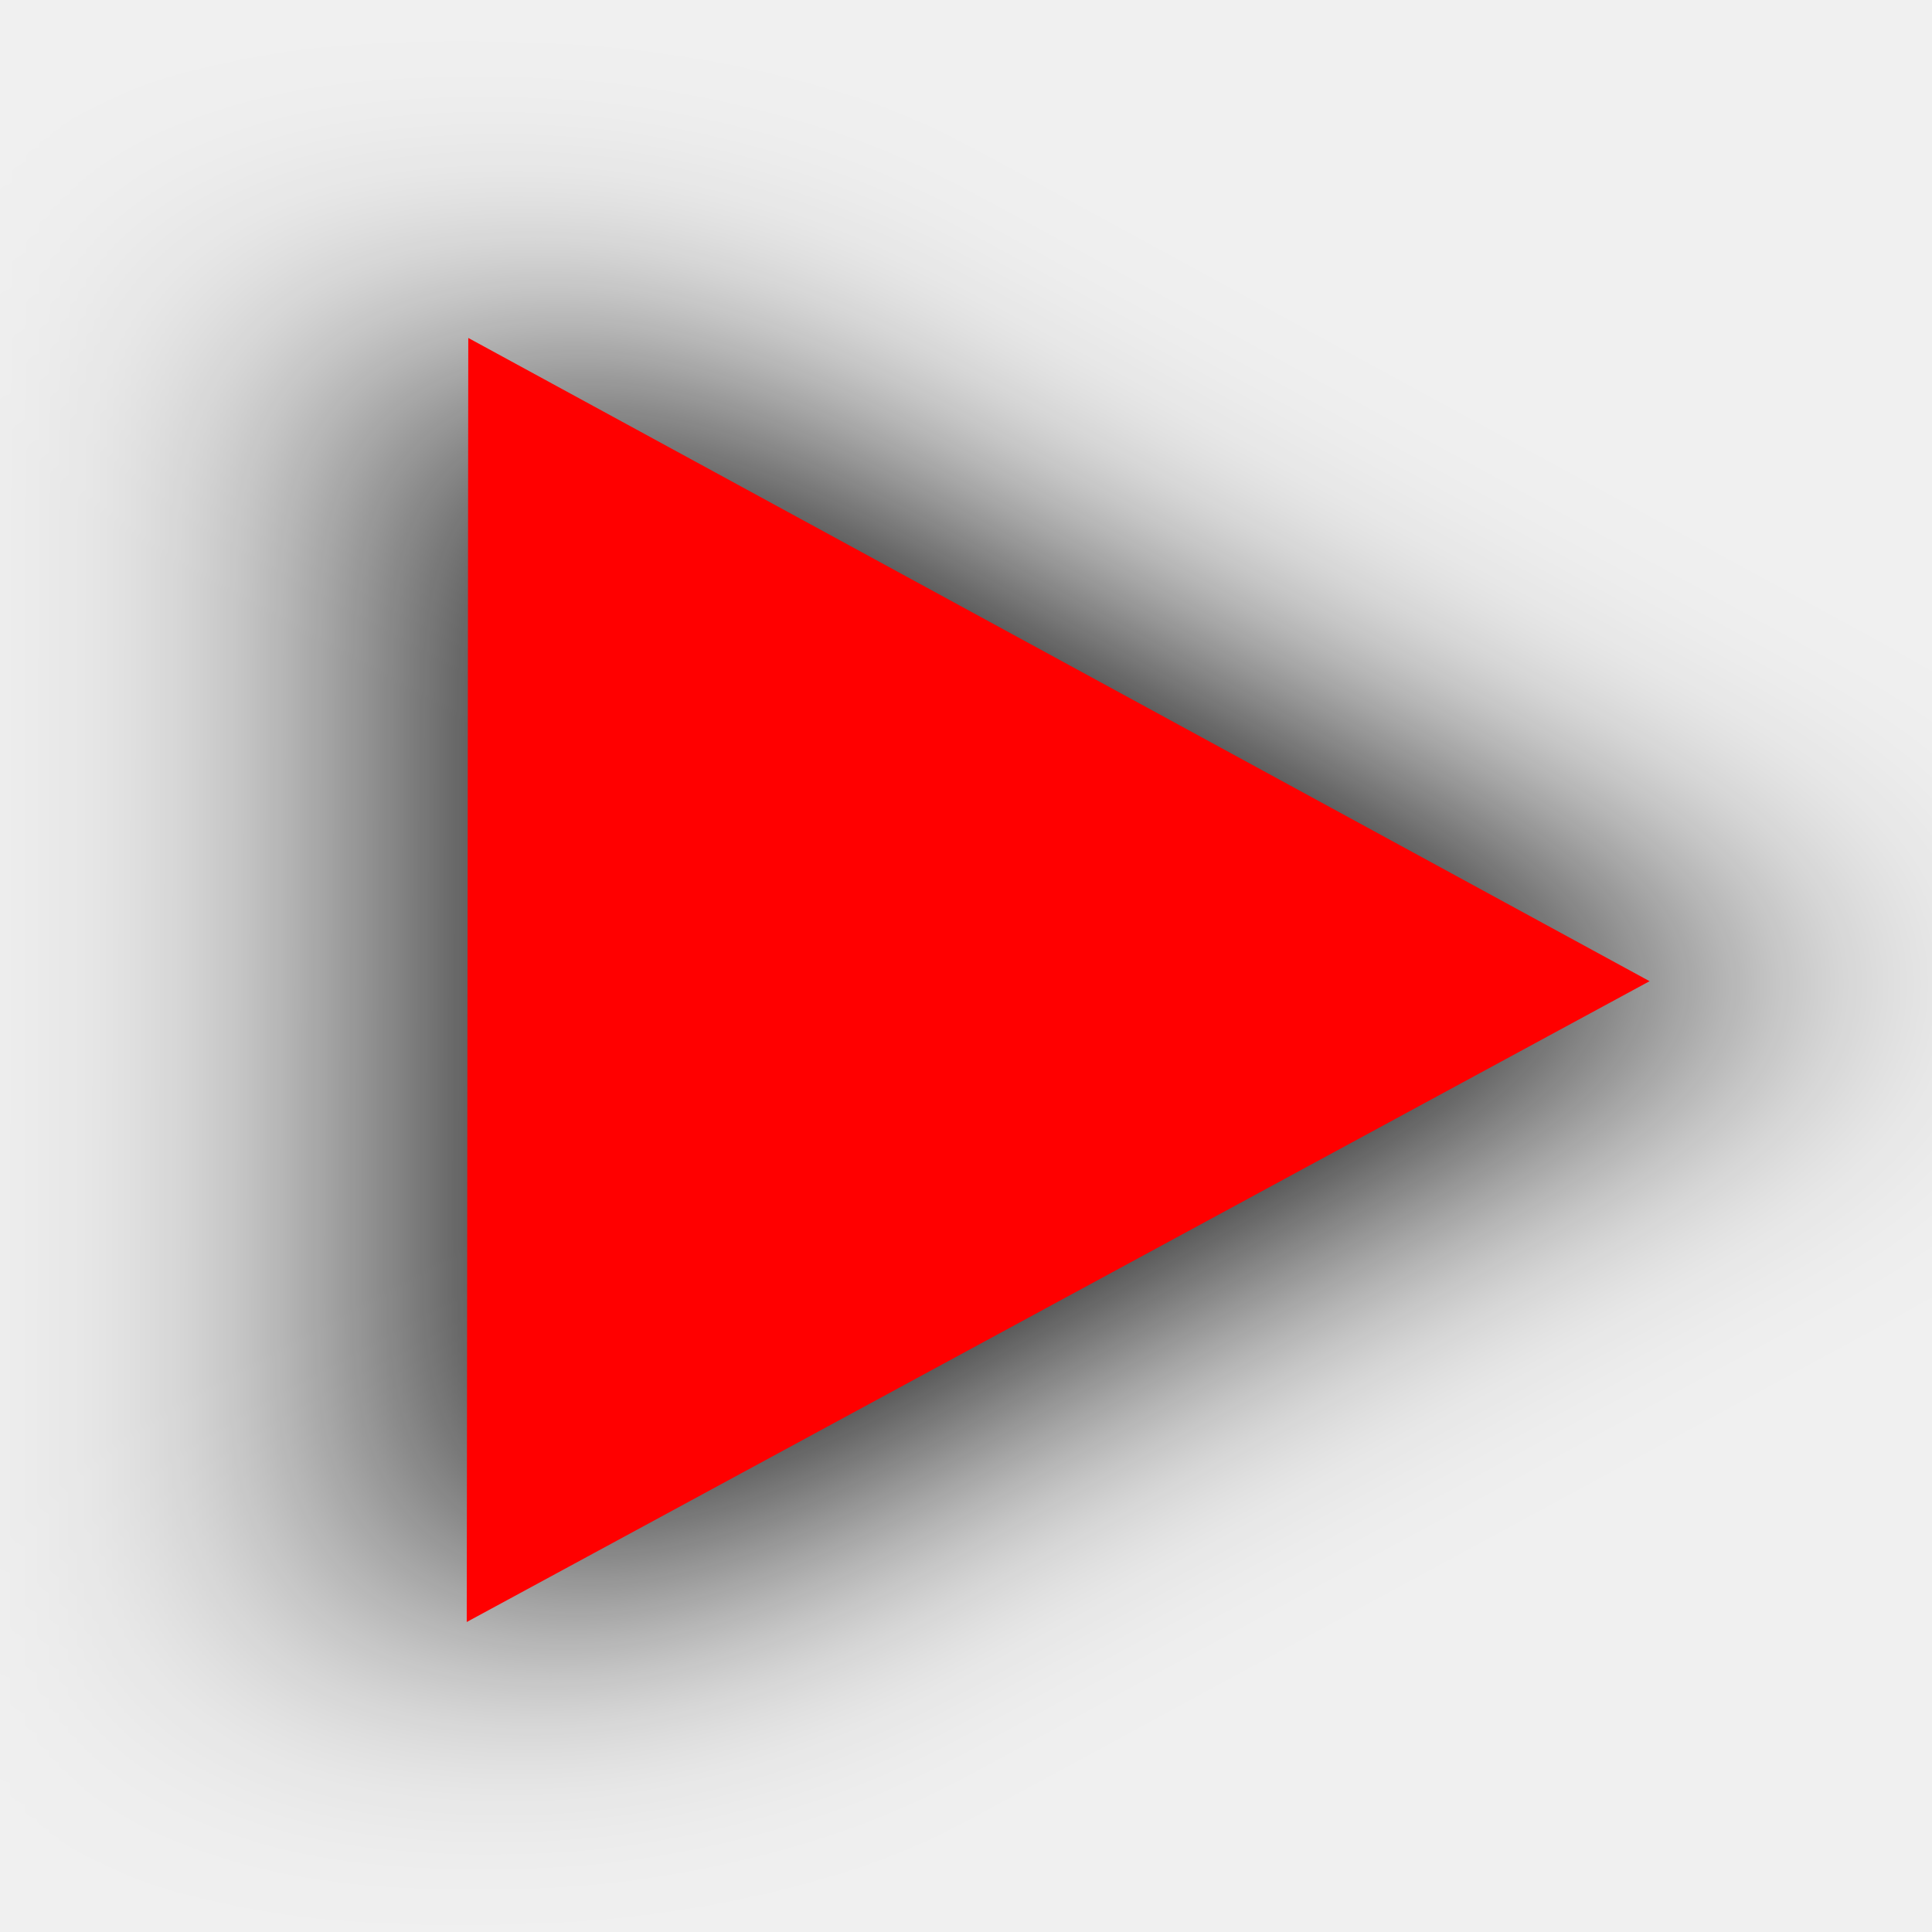
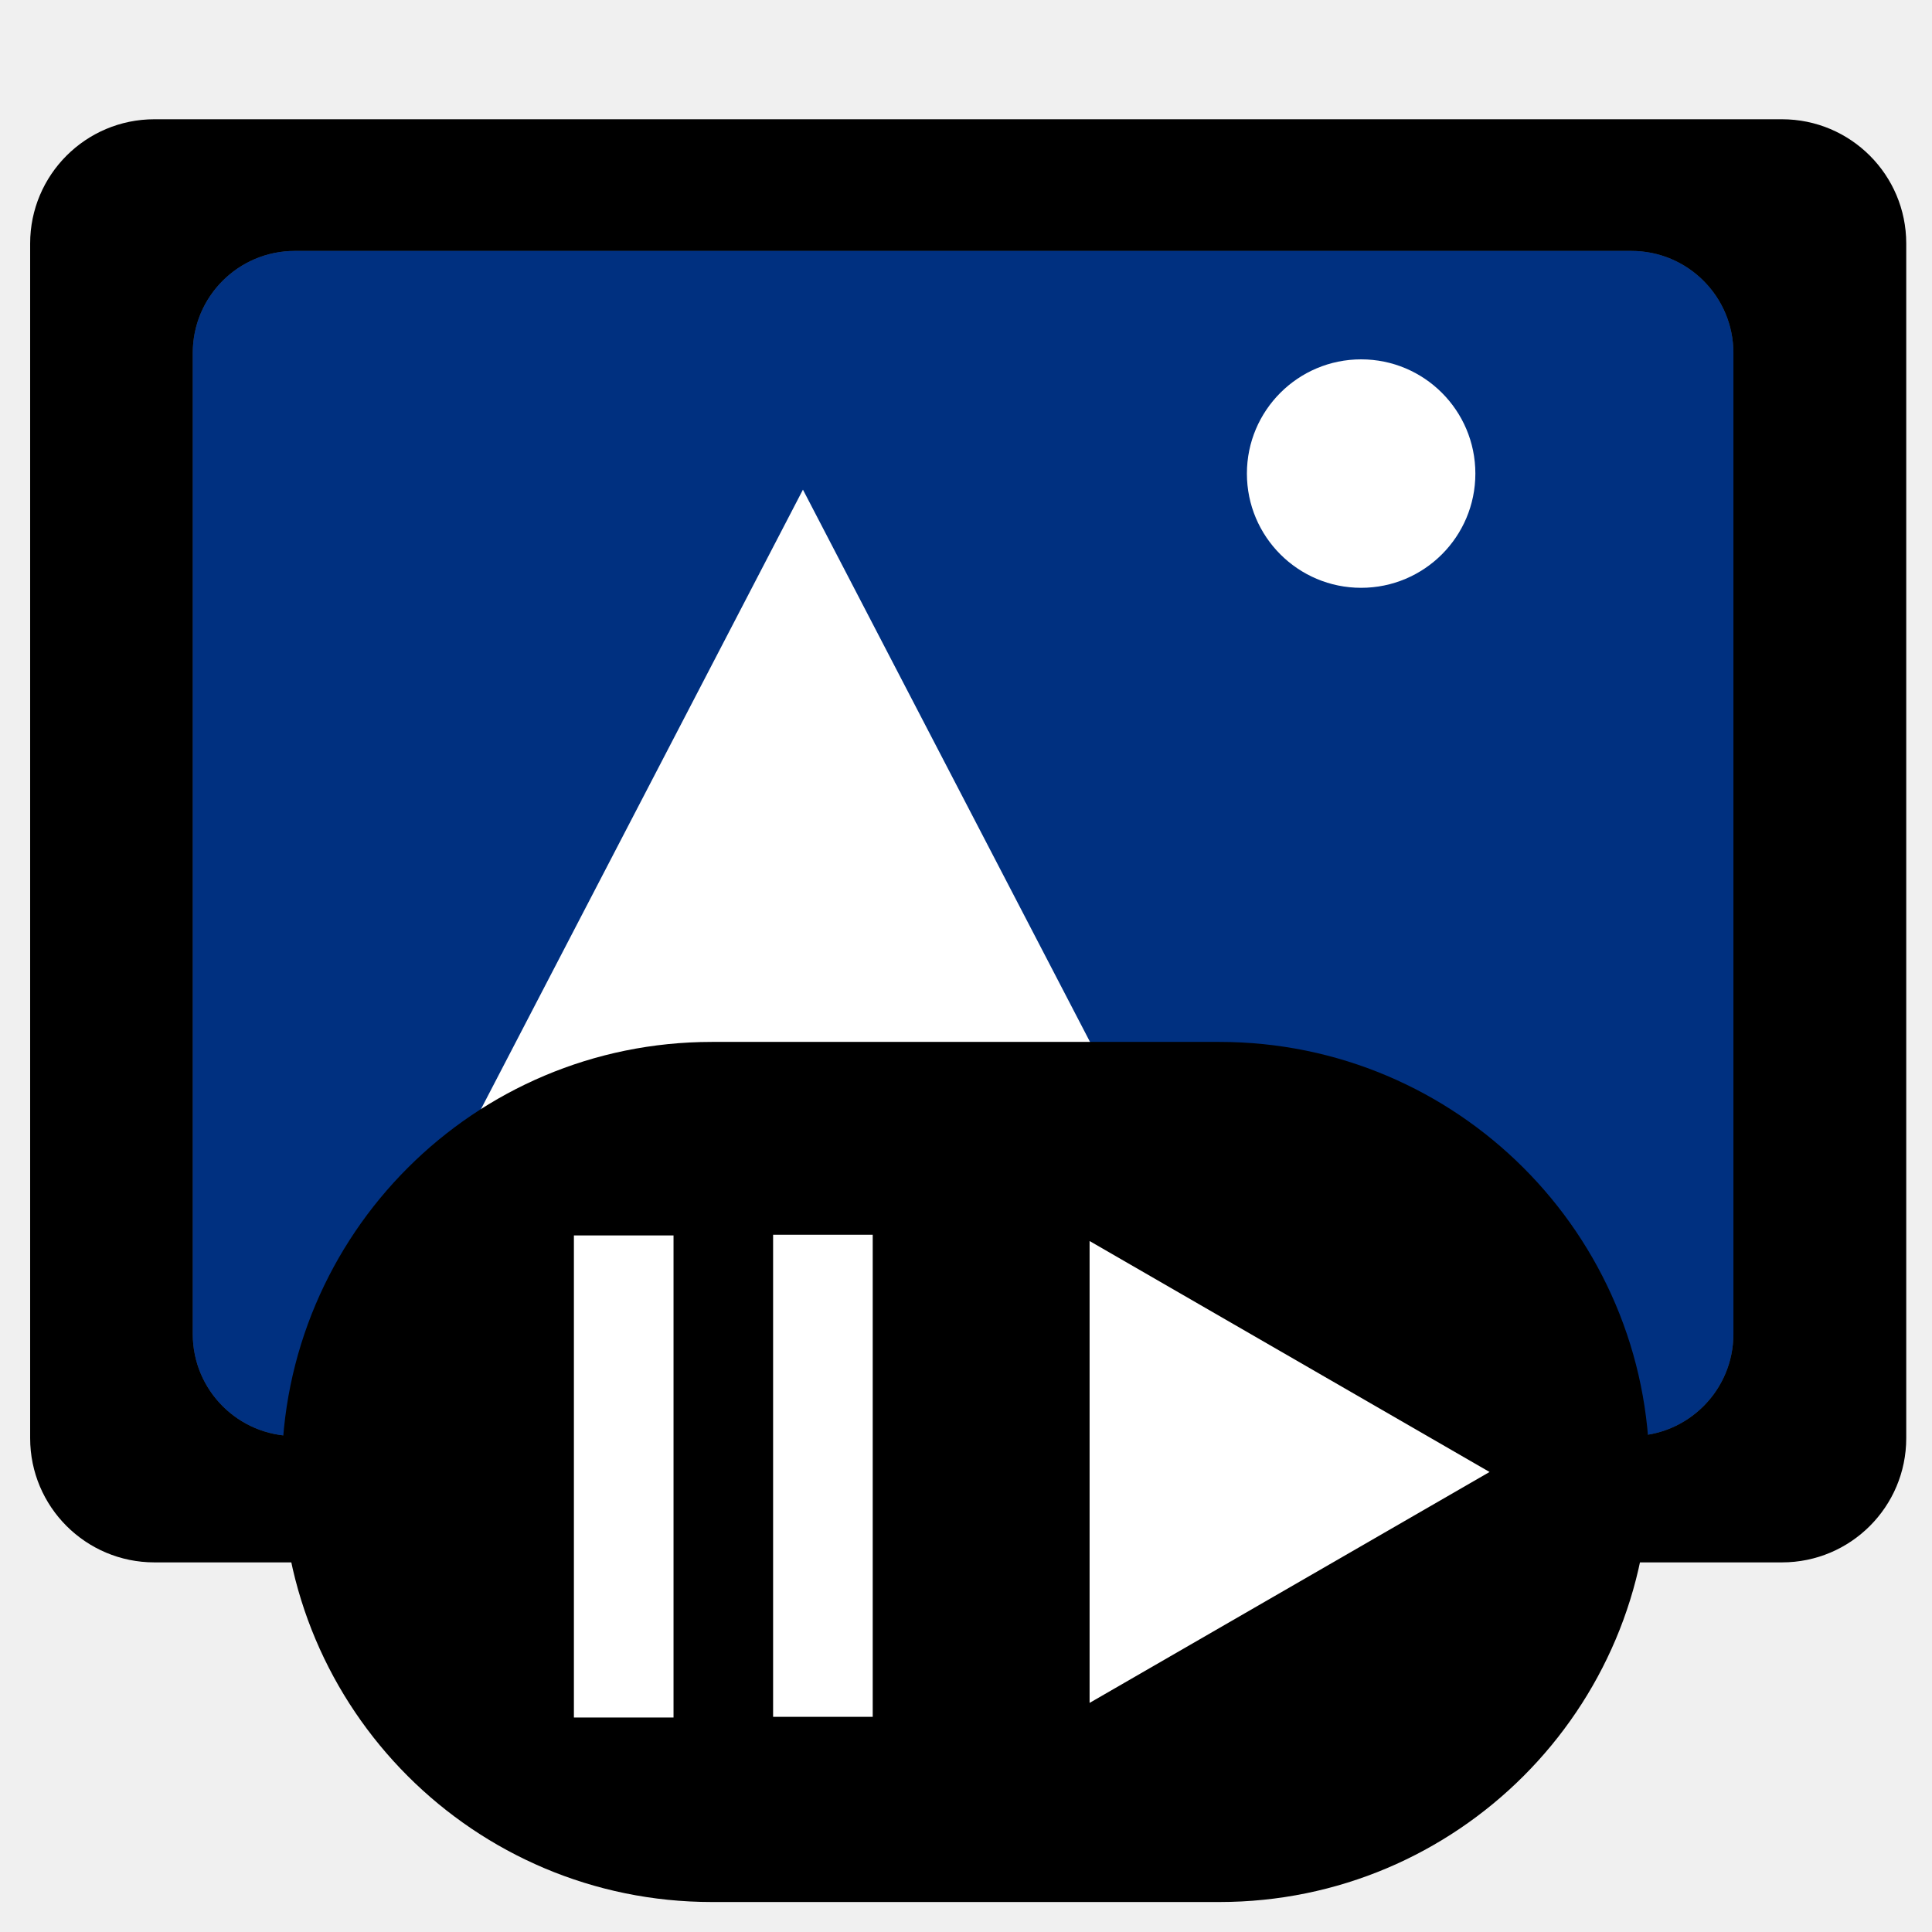
- <svg xmlns="http://www.w3.org/2000/svg" width="48" height="48" viewBox="0 0 48 48" id="svg2" version="1.1">
-   <defs id="defs4">
-     <filter style="color-interpolation-filters:sRGB;" id="filter3390">
-       <feGaussianBlur stdDeviation="3 3" result="blur" id="feGaussianBlur3392" />
-     </filter>
-   </defs>
+ <svg xmlns="http://www.w3.org/2000/svg" width="48" height="48" viewBox="0 0 48 48" id="svg3336" version="1.1">
+   <defs id="defs3338" />
  <g id="layer1" transform="translate(0,-1004.362)" style="display:inline">
-     <path style="fill:#000000;fill-opacity:1;stroke:none;stroke-width:4;stroke-miterlimit:3.5;stroke-dasharray:none;stroke-dashoffset:0;filter:url(#filter3390)" id="path3344-5" d="m 35.229,1031.465 -22.061,4.656 6.999,-21.433 z" transform="matrix(1.585612,-0.4852245,0.5157947,1.491636,-544.8344,-492.6555)" />
-     <path style="fill:#ff0000;fill-opacity:1;stroke:none;stroke-width:4;stroke-miterlimit:3.5;stroke-dasharray:none;stroke-dashoffset:0" id="path3344" d="m 35.229,1031.465 -22.061,4.656 6.999,-21.433 z" transform="matrix(1.430283,-0.4376912,0.4652666,1.345513,-489.3105,-343.6907)" />
+     <rect style="fill:#000000;fill-opacity:1;stroke:none;stroke-width:4.8;stroke-linecap:round;stroke-miterlimit:4;stroke-dasharray:none;stroke-dashoffset:0" id="rect4193" width="46.611" height="35.854" x="0.749" y="1007.325" ry="3.087" />
+     <rect style="color:#000000;clip-rule:nonzero;display:inline;overflow:visible;visibility:visible;opacity:1;isolation:auto;mix-blend-mode:normal;color-interpolation:sRGB;color-interpolation-filters:linearRGB;solid-color:#000000;solid-opacity:1;fill:#393939;fill-opacity:1;fill-rule:nonzero;stroke:none;stroke-width:4.8;stroke-linecap:round;stroke-linejoin:miter;stroke-miterlimit:4;stroke-dasharray:none;stroke-dashoffset:0;stroke-opacity:1;color-rendering:auto;image-rendering:auto;shape-rendering:auto;text-rendering:auto;enable-background:accumulate" id="rect4193-8-3" width="38.277" height="29.444" x="4.789" y="6.234" ry="2.535" transform="translate(0,1004.362)" />
+   </g>
+   <g id="layer4" style="display:inline">
+     <rect transform="translate(0,-1004.362)" style="color:#000000;clip-rule:nonzero;display:inline;overflow:visible;visibility:visible;opacity:1;isolation:auto;mix-blend-mode:normal;color-interpolation:sRGB;color-interpolation-filters:linearRGB;solid-color:#000000;solid-opacity:1;fill:#003080;fill-opacity:1;fill-rule:nonzero;stroke:none;stroke-width:4.8;stroke-linecap:round;stroke-linejoin:miter;stroke-miterlimit:4;stroke-dasharray:none;stroke-dashoffset:0;stroke-opacity:1;color-rendering:auto;image-rendering:auto;shape-rendering:auto;text-rendering:auto;enable-background:accumulate" id="rect4193-8" width="38.277" height="29.444" x="4.789" y="1010.596" ry="2.535" />
+   </g>
+   <g id="layer5">
+     <path style="display:inline;fill:#ffffff;fill-opacity:1;stroke:none;stroke-width:4.8;stroke-linecap:round;stroke-miterlimit:4;stroke-dasharray:none;stroke-dashoffset:0" id="path4195" d="m 32.852,1041.703 -23.657,0 11.828,-20.487 z" transform="matrix(1.051773,0,0,1.168287,-2.162586,-1180.908)" />
+     <circle style="display:inline;fill:#ffffff;fill-opacity:1;stroke:none;stroke-width:4.8;stroke-linecap:round;stroke-miterlimit:4;stroke-dasharray:none;stroke-dashoffset:0" id="path4197" cx="33.817" cy="11.766" r="2.838" />
+   </g>
+   <g id="layer2" style="display:none">
+     <rect transform="translate(0,-1004.362)" style="fill:#000000;fill-opacity:1;stroke:none;stroke-width:4.8;stroke-linecap:round;stroke-miterlimit:4;stroke-dasharray:none;stroke-dashoffset:0" id="rect4214" width="13.651" height="8.585" x="28.316" y="1041.409" ry="4.292" />
+     <path transform="translate(0,-1004.362)" style="fill:#ffffff;fill-opacity:1;stroke:none;stroke-width:4.8;stroke-linecap:round;stroke-miterlimit:4;stroke-dasharray:none;stroke-dashoffset:0" id="path4216" d="m 40.371,1045.701 -3.992,2.305 0,-4.61 z" />
+     <rect transform="translate(0,-1004.362)" style="fill:#ffffff;fill-opacity:1;stroke:none;stroke-width:4.8;stroke-linecap:round;stroke-miterlimit:4;stroke-dasharray:none;stroke-dashoffset:0" id="rect4218" width="0.994" height="4.812" x="31.232" y="1043.341" ry="0" />
+     <rect transform="translate(0,-1004.362)" style="fill:#ffffff;fill-opacity:1;stroke:none;stroke-width:4.8;stroke-linecap:round;stroke-miterlimit:4;stroke-dasharray:none;stroke-dashoffset:0" id="rect4218-8" width="0.994" height="4.812" x="33.22" y="1043.334" ry="0" />
+   </g>
+   <g id="layer3" style="display:inline">
+     <g id="g4284" transform="translate(0.6944798,0)">
+       <rect ry="10.685" y="25.886" x="6.306" height="21.369" width="33.981" id="rect4214-5" style="fill:#000000;fill-opacity:1;stroke:none;stroke-width:4.8;stroke-linecap:round;stroke-miterlimit:4;stroke-dasharray:none;stroke-dashoffset:0" />
+       <path d="m 36.313,36.571 -9.937,5.737 0,-11.475 z" id="path4216-0" style="fill:#ffffff;fill-opacity:1;stroke:none;stroke-width:4.8;stroke-linecap:round;stroke-miterlimit:4;stroke-dasharray:none;stroke-dashoffset:0" />
+       <rect ry="0" y="30.694" x="13.564" height="11.977" width="2.475" id="rect4218-9" style="fill:#ffffff;fill-opacity:1;stroke:none;stroke-width:4.8;stroke-linecap:round;stroke-miterlimit:4;stroke-dasharray:none;stroke-dashoffset:0" />
+       <rect ry="0" y="30.677" x="18.513" height="11.977" width="2.475" id="rect4218-8-2" style="fill:#ffffff;fill-opacity:1;stroke:none;stroke-width:4.8;stroke-linecap:round;stroke-miterlimit:4;stroke-dasharray:none;stroke-dashoffset:0" />
+     </g>
  </g>
</svg>
